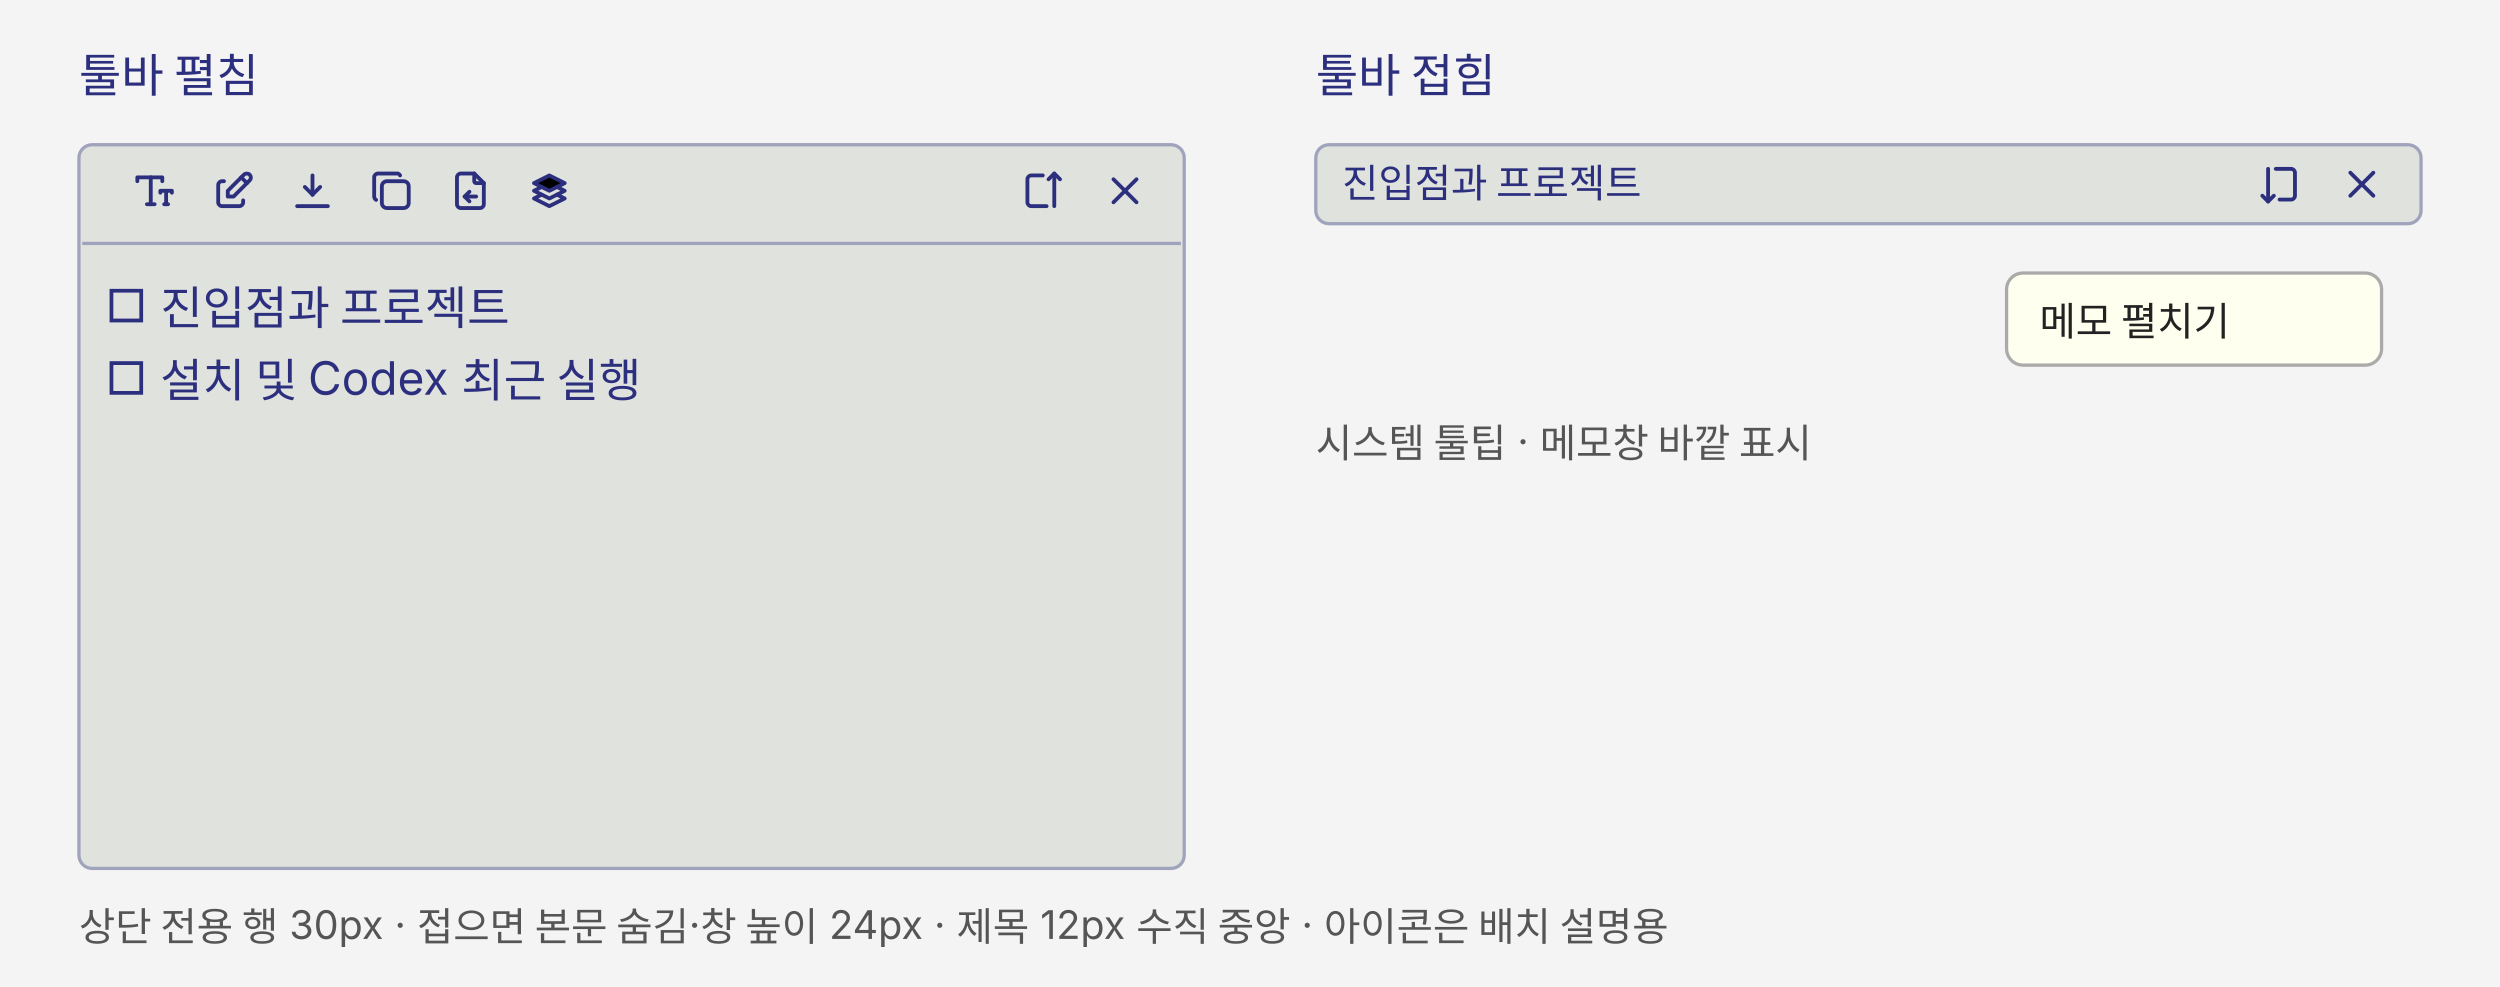
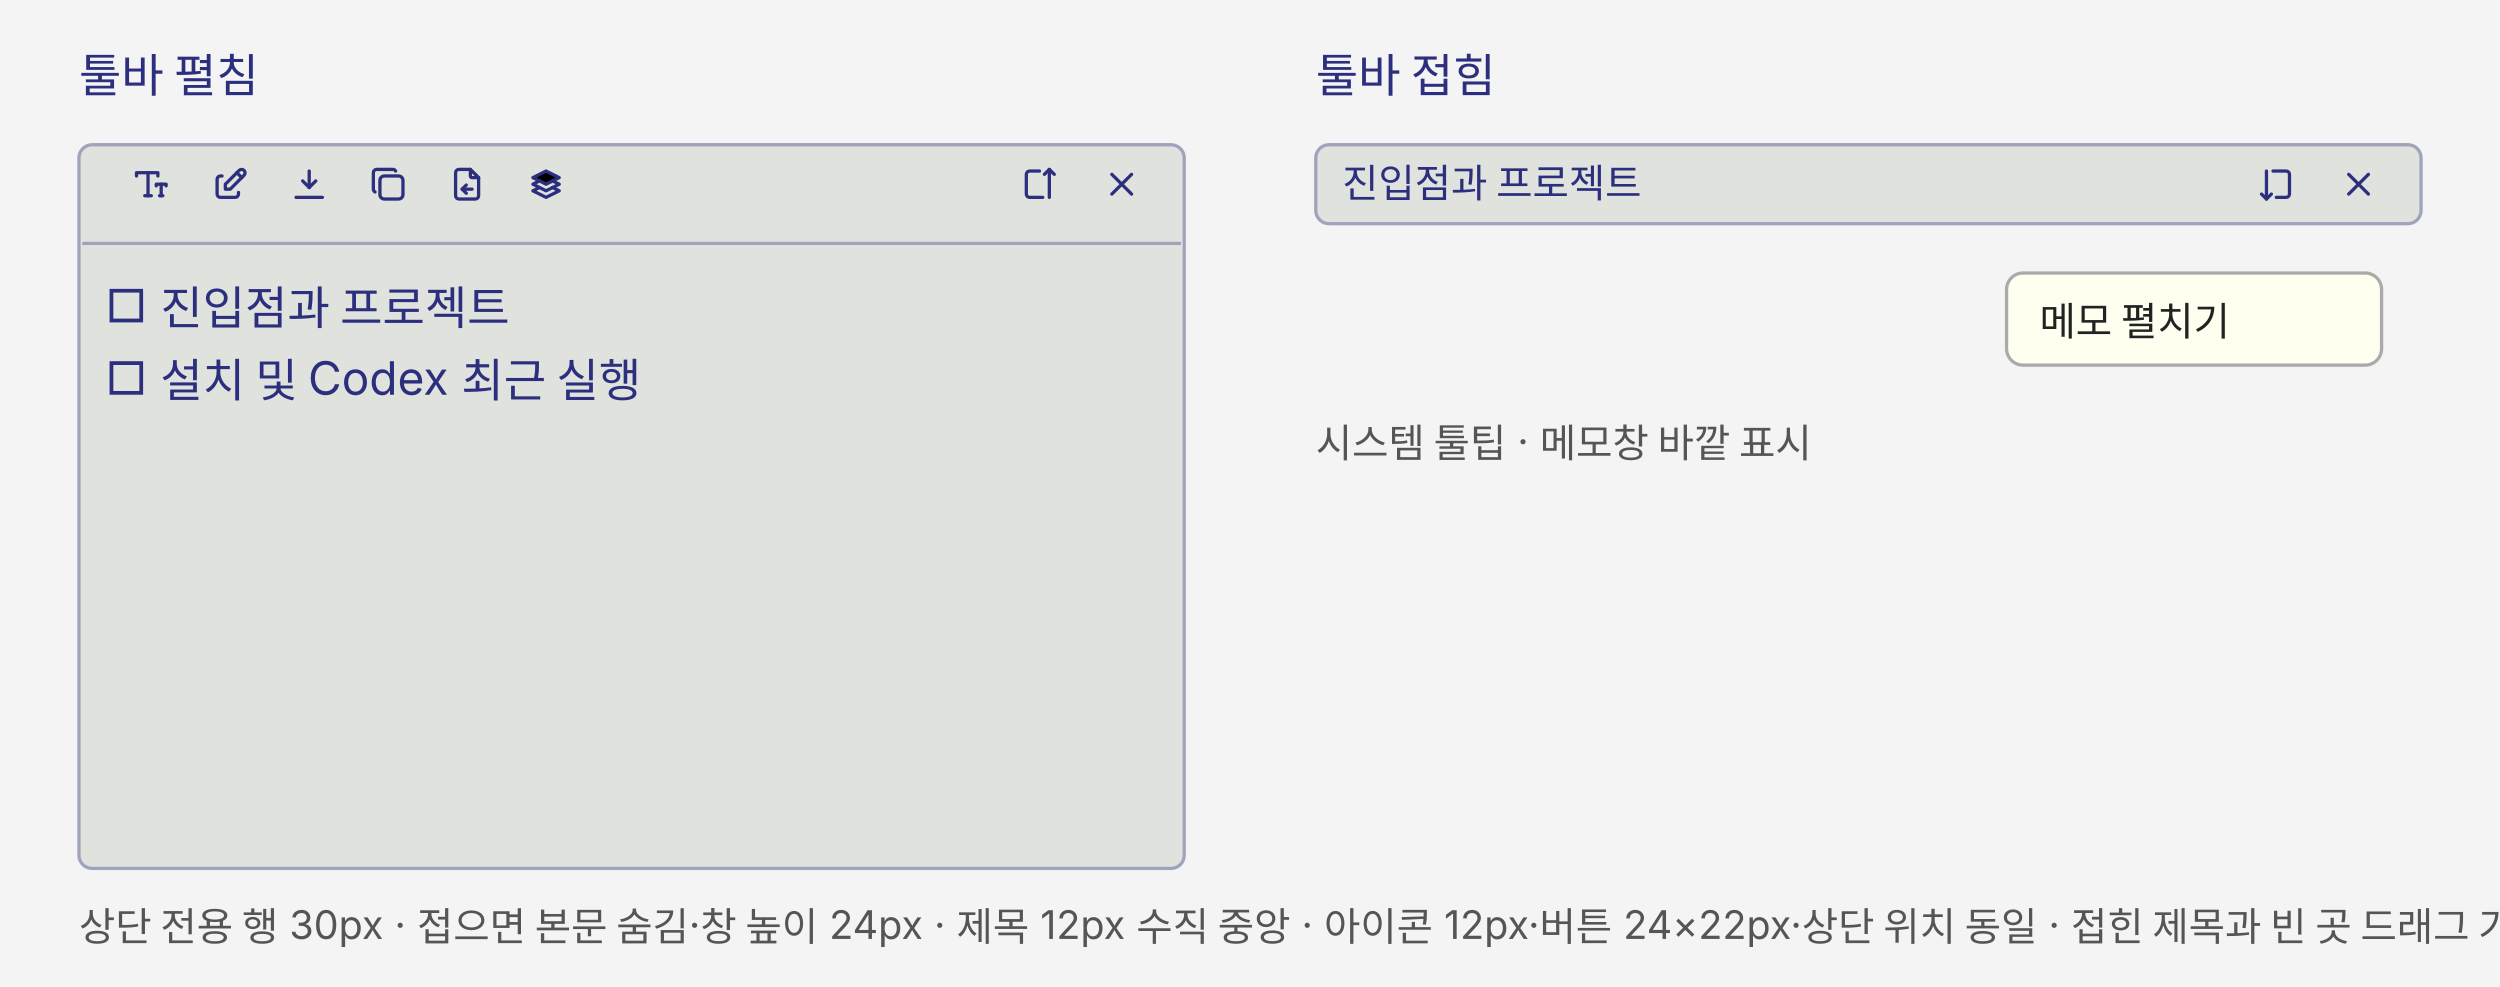
<svg xmlns="http://www.w3.org/2000/svg" width="760" height="300" viewBox="0 0 760 300">
  <rect width="760" height="300" fill="#f4f4f4" />
  <g font-family="-apple-system, sans-serif" fill="#2c2f7e">
    <text x="24" y="28" font-size="14">툴바 펼침</text>
    <text x="400" y="28" font-size="14">툴바 접힘</text>
    <rect x="24" y="44" width="336" height="220" rx="4" fill="#dfe2dd" stroke="#a0a3bc" />
    <rect x="400" y="44" width="336" height="24" rx="4" fill="#dfe2dd" stroke="#a0a3bc" />
    <path d="M25 74h334" stroke="#a0a3bc" />
-     <svg x="40" y="51" width="14" height="14" viewBox="0 0 24 24" fill="none" stroke="#2c2f7e" stroke-width="2" stroke-linecap="round" stroke-linejoin="round">
+     <svg x="40" y="50" width="12" height="12" viewBox="0 0 24 24" fill="none" stroke="#2c2f7e" stroke-width="2" stroke-linecap="round" stroke-linejoin="round">
      <path d="M3 7v-2h13v2" />
      <path d="M10 5v14" />
      <path d="M12 19h-4" />
      <path d="M15 13v-1h6v1" />
      <path d="M18 12v7" />
      <path d="M17 19h2" />
    </svg>
-     <svg x="64" y="51" width="14" height="14" viewBox="0 0 24 24" fill="none" stroke="#2c2f7e" stroke-width="2" stroke-linecap="round" stroke-linejoin="round">
+     <svg x="64" y="50" width="12" height="12" viewBox="0 0 24 24" fill="none" stroke="#2c2f7e" stroke-width="2" stroke-linecap="round" stroke-linejoin="round">
      <path d="M7 7h-1a2 2 0 0 0 -2 2v9a2 2 0 0 0 2 2h9a2 2 0 0 0 2 -2v-1" />
      <path d="M20.385 6.585a2.1 2.1 0 0 0 -2.97 -2.97l-8.415 8.385v3h3l8.385 -8.415z" />
      <path d="M16 5l3 3" />
    </svg>
-     <svg x="88" y="51" width="14" height="14" viewBox="0 0 24 24" fill="none" stroke="#2c2f7e" stroke-width="2" stroke-linecap="round" stroke-linejoin="round">
+     <svg x="88" y="50" width="12" height="12" viewBox="0 0 24 24" fill="none" stroke="#2c2f7e" stroke-width="2" stroke-linecap="round" stroke-linejoin="round">
      <path d="M4 20l16 0" />
      <path d="M12 14l0 -10" />
      <path d="M12 14l4 -4" />
      <path d="M12 14l-4 -4" />
    </svg>
-     <svg x="112" y="51" width="14" height="14" viewBox="0 0 24 24" fill="none" stroke="#2c2f7e" stroke-width="2" stroke-linecap="round" stroke-linejoin="round">
+     <svg x="112" y="50" width="12" height="12" viewBox="0 0 24 24" fill="none" stroke="#2c2f7e" stroke-width="2" stroke-linecap="round" stroke-linejoin="round">
      <path d="M7 7m0 2.667a2.667 2.667 0 0 1 2.667 -2.667h8.666a2.667 2.667 0 0 1 2.667 2.667v8.666a2.667 2.667 0 0 1 -2.667 2.667h-8.666a2.667 2.667 0 0 1 -2.667 -2.667z" />
      <path d="M4.012 16.737a2.005 2.005 0 0 1 -1.012 -1.737v-10c0 -1.1 .9 -2 2 -2h10c.75 0 1.158 .385 1.5 1" />
    </svg>
-     <svg x="136" y="51" width="14" height="14" viewBox="0 0 24 24" fill="none" stroke="#2c2f7e" stroke-width="2" stroke-linecap="round" stroke-linejoin="round">
+     <svg x="136" y="50" width="12" height="12" viewBox="0 0 24 24" fill="none" stroke="#2c2f7e" stroke-width="2" stroke-linecap="round" stroke-linejoin="round">
      <path d="M14 3v4a1 1 0 0 0 1 1h4" />
      <path d="M17 21h-10a2 2 0 0 1 -2 -2v-14a2 2 0 0 1 2 -2h7l5 5v11a2 2 0 0 1 -2 2z" />
      <path d="M15 15h-6" />
      <path d="M11.5 17.5l-2.5 -2.5l2.5 -2.5" />
    </svg>
-     <svg x="160" y="51" width="14" height="14" viewBox="0 0 24 24" fill="none" stroke="#2c2f7e" stroke-width="2" stroke-linecap="round" stroke-linejoin="round">
+     <svg x="160" y="50" width="12" height="12" viewBox="0 0 24 24" fill="none" stroke="#2c2f7e" stroke-width="2" stroke-linecap="round" stroke-linejoin="round">
      <path d="M12 4l-8 4l8 4l8 -4l-8 -4" fill="currentColor" />
      <path d="M8 14l-4 2l8 4l8 -4l-4 -2" />
      <path d="M8 10l-4 2l8 4l8 -4l-4 -2" />
    </svg>
-     <svg x="310" y="51" width="14" height="14" viewBox="0 0 24 24" fill="none" stroke="#2c2f7e" stroke-width="2" stroke-linecap="round" stroke-linejoin="round">
+     <svg x="310" y="50" width="12" height="12" viewBox="0 0 24 24" fill="none" stroke="#2c2f7e" stroke-width="2" stroke-linecap="round" stroke-linejoin="round">
      <path d="M12 4h-6a2 2 0 0 0 -2 2v12a2 2 0 0 0 2 2h8" />
      <path d="M18 20v-17" />
      <path d="M15 6l3 -3l3 3" />
    </svg>
-     <svg x="335" y="51" width="14" height="14" viewBox="0 0 24 24" fill="none" stroke="#2c2f7e" stroke-width="2" stroke-linecap="round" stroke-linejoin="round">
+     <svg x="335" y="50" width="12" height="12" viewBox="0 0 24 24" fill="none" stroke="#2c2f7e" stroke-width="2" stroke-linecap="round" stroke-linejoin="round">
      <path d="M18 6l-12 12" />
      <path d="M6 6l12 12" />
    </svg>
    <text x="408" y="60" font-size="12">진입점과 프로젝트</text>
-     <g transform="rotate(180 693 56)">
-       <svg x="686" y="49" width="14" height="14" viewBox="0 0 24 24" fill="none" stroke="#2c2f7e" stroke-width="2" stroke-linecap="round" stroke-linejoin="round">
+     <g transform="rotate(180 692 56)">
+       <svg x="686" y="50" width="12" height="12" viewBox="0 0 24 24" fill="none" stroke="#2c2f7e" stroke-width="2" stroke-linecap="round" stroke-linejoin="round">
        <path d="M12 4h-6a2 2 0 0 0 -2 2v12a2 2 0 0 0 2 2h8" />
        <path d="M18 20v-17" />
        <path d="M15 6l3 -3l3 3" />
      </svg>
    </g>
-     <svg x="711" y="49" width="14" height="14" viewBox="0 0 24 24" fill="none" stroke="#2c2f7e" stroke-width="2" stroke-linecap="round" stroke-linejoin="round">
+     <svg x="711" y="50" width="12" height="12" viewBox="0 0 24 24" fill="none" stroke="#2c2f7e" stroke-width="2" stroke-linecap="round" stroke-linejoin="round">
      <path d="M18 6l-12 12" />
      <path d="M6 6l12 12" />
    </svg>
    <g font-size="14">
      <text x="32" y="98">□ 진입점과 프로젝트</text>
      <text x="32" y="120">□ 설치 및 Codex 최근 실행</text>
    </g>
    <rect x="610" y="83" width="114" height="28" rx="5" fill="#ffffef" stroke="#aaa" />
    <text x="620" y="102" font-size="12" fill="#222">메모 펼치기</text>
    <text x="400" y="139" font-size="12" fill="#555">시스템 툴팁 · 메모창 바깥 표시</text>
-     <text x="24" y="286" font-size="12" fill="#555">상단 전용 행 30px · 접으면 본문 숨김·창 높이 24px · 제목 12px 수직 중앙 · 아이콘은 배치 설명용</text>
+     <text x="24" y="286" font-size="12" fill="#555">상단 전용 행 30px · 접으면 본문 숨김·창 높이 24px · 제목 12px 수직 중앙 · 아이콘 12px·버튼 24×22px·상단 위치 동일 · 접힌 제목과 빈 곳 드래그 가능</text>
  </g>
</svg>
